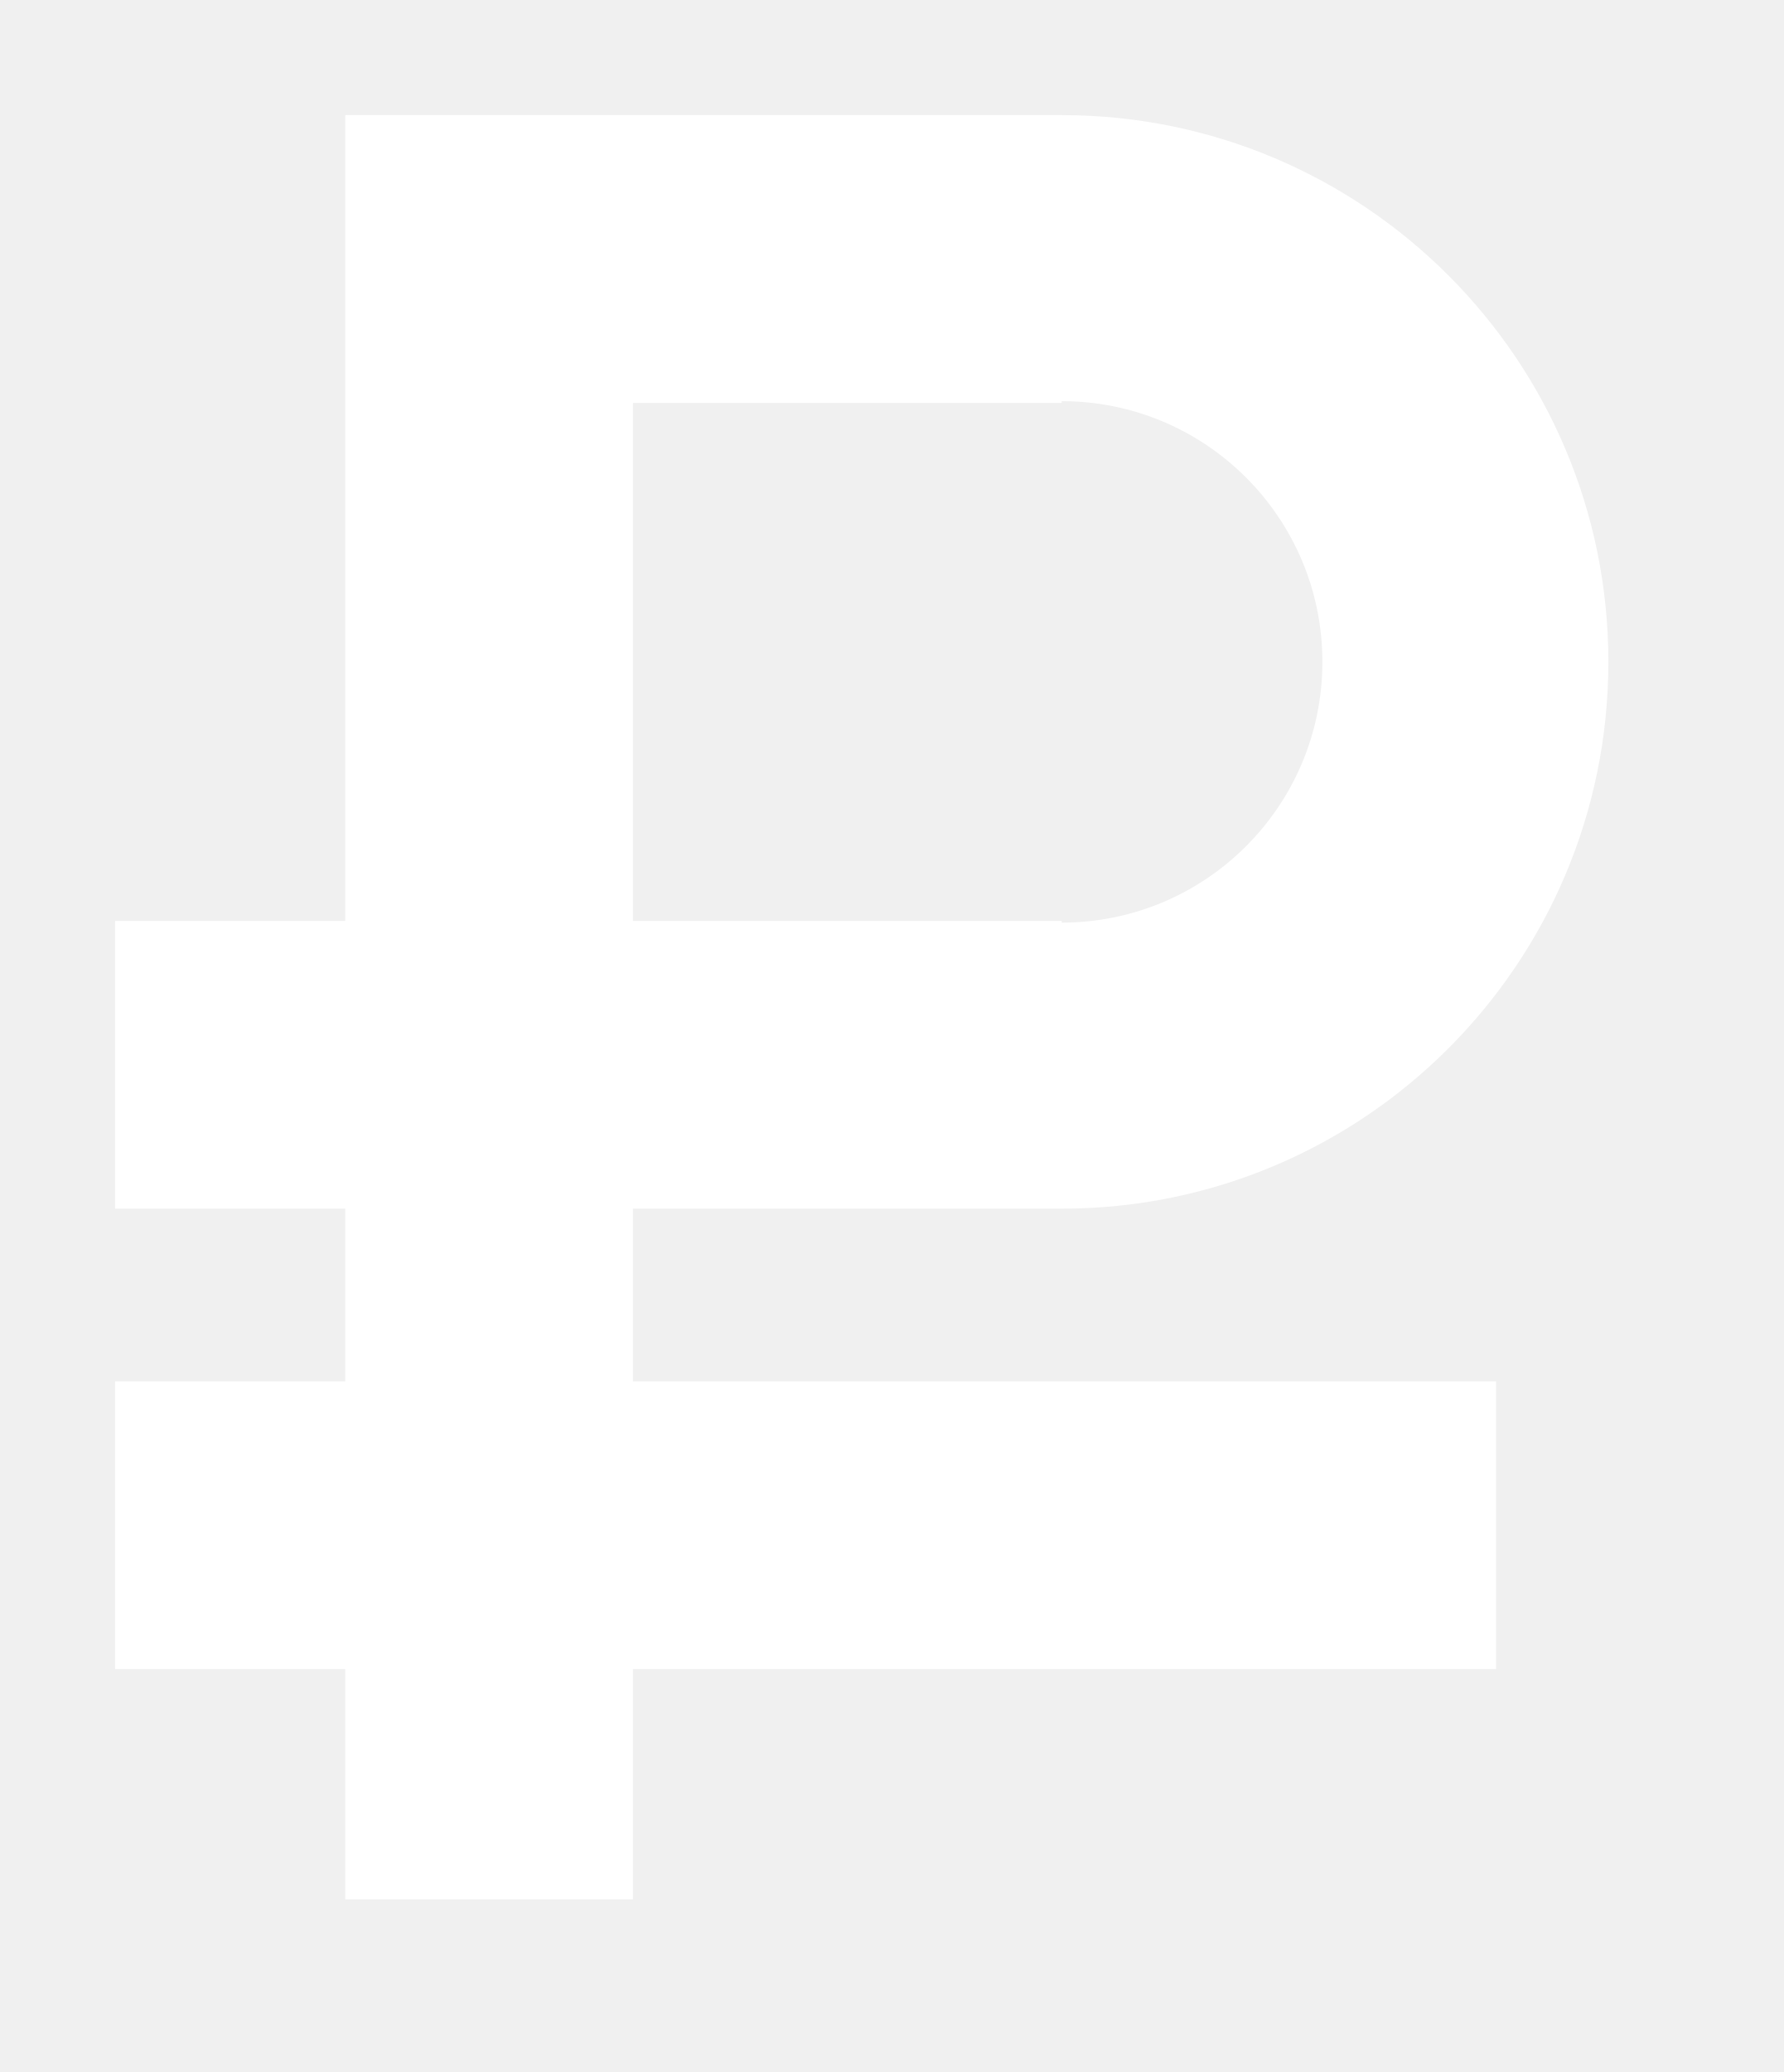
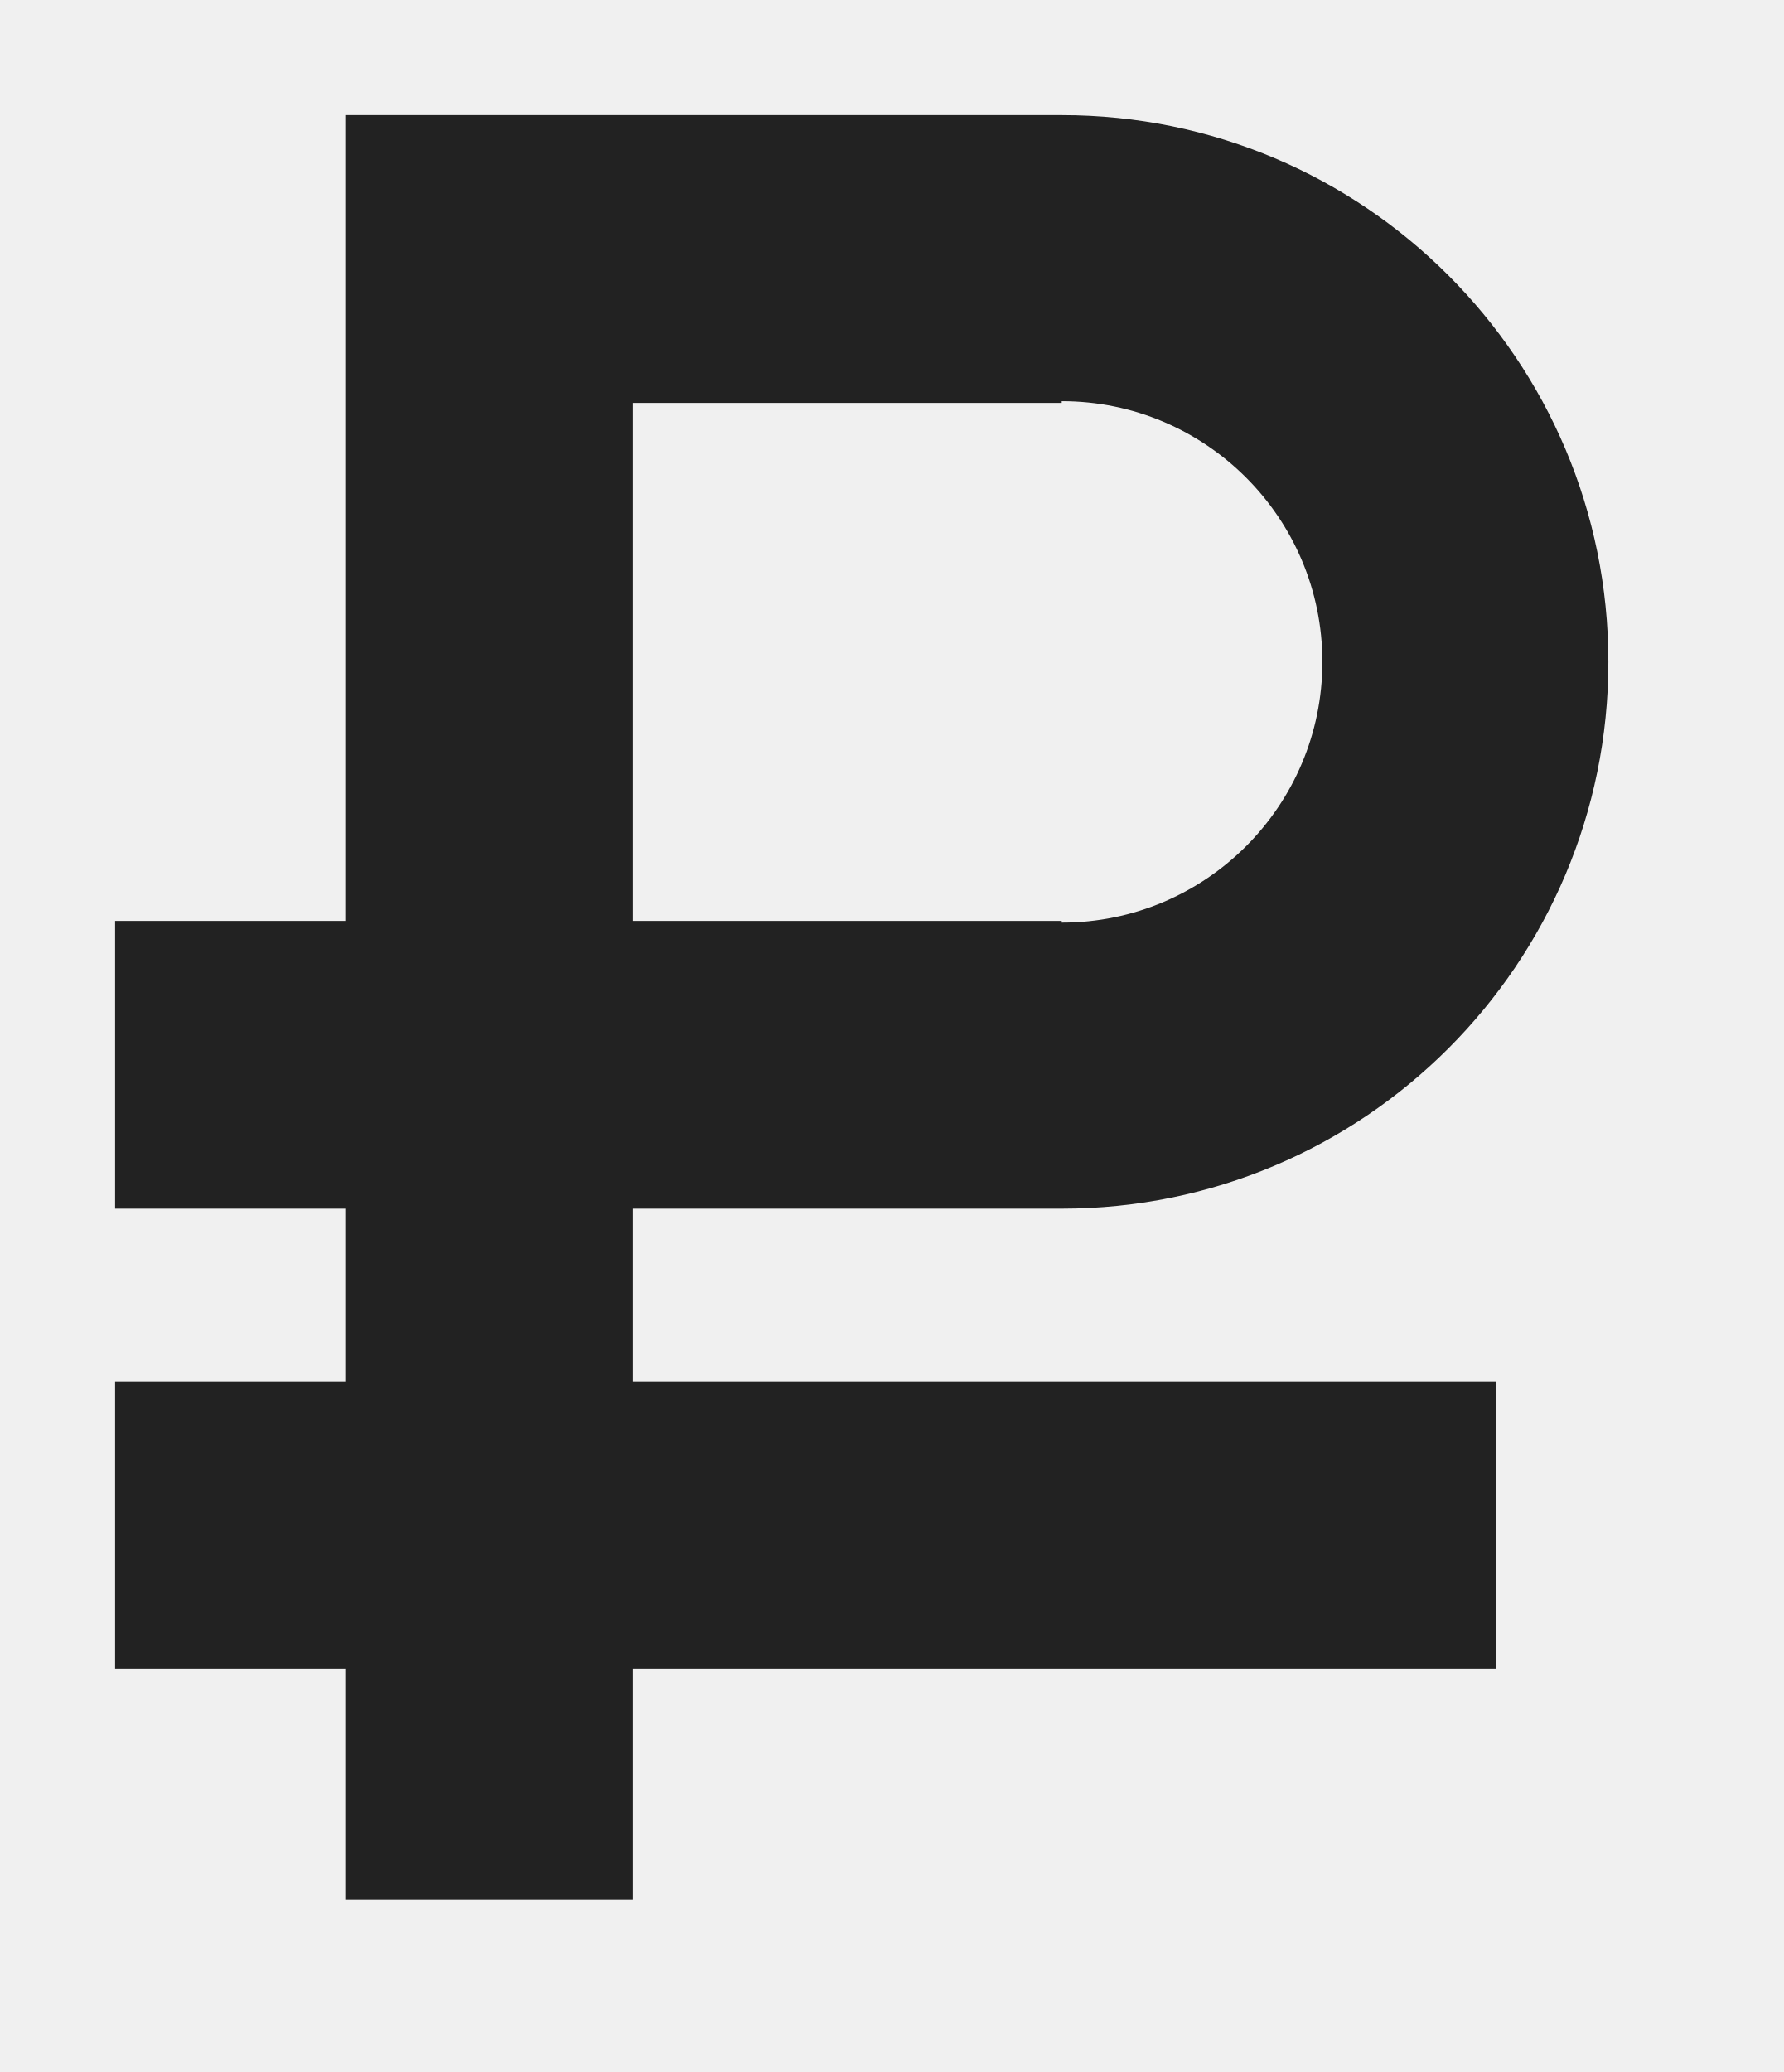
<svg xmlns="http://www.w3.org/2000/svg" width="31" height="36" viewBox="0 0 31 36">
-   <path fill="#FFF" d="M11 21h7.451c5.247 0 9.5-4.253 9.5-9.5S23.698 2 18.451 2H6v14H2v5h4v3H2v5h4v4h5v-4h15v-5H11v-3zm0-14h7.451v-.03a4.53 4.53 0 0 1 0 9.06V16H11V7z" />
+   <path fill="#222" d="M11 21h7.451c5.247 0 9.5-4.253 9.5-9.5S23.698 2 18.451 2H6v14H2v5h4v3H2v5h4v4h5v-4h15v-5H11v-3zm0-14h7.451v-.03a4.53 4.53 0 0 1 0 9.06V16H11V7z" />
</svg>
